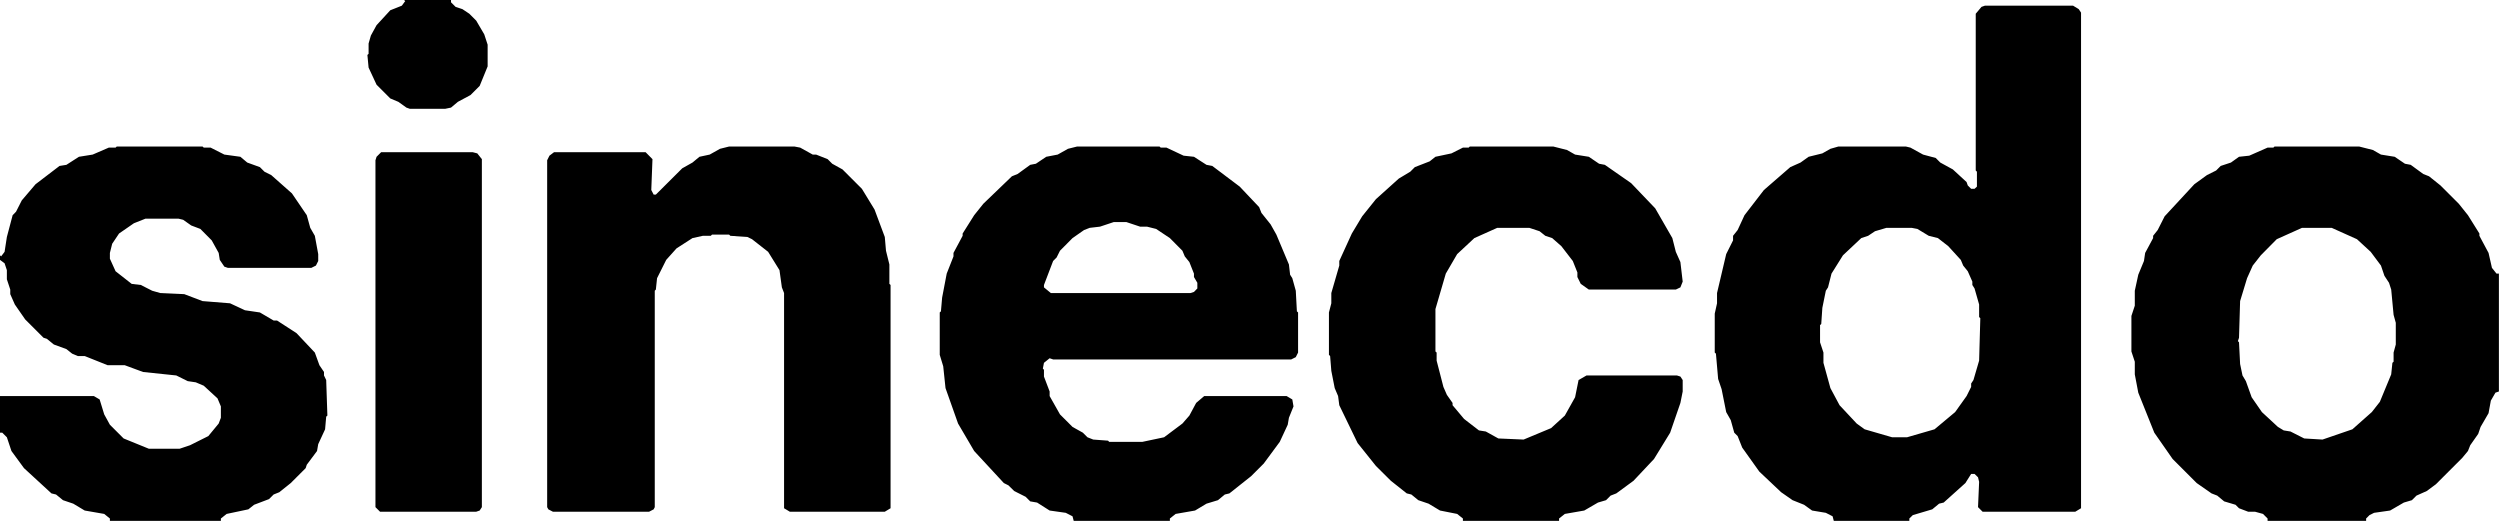
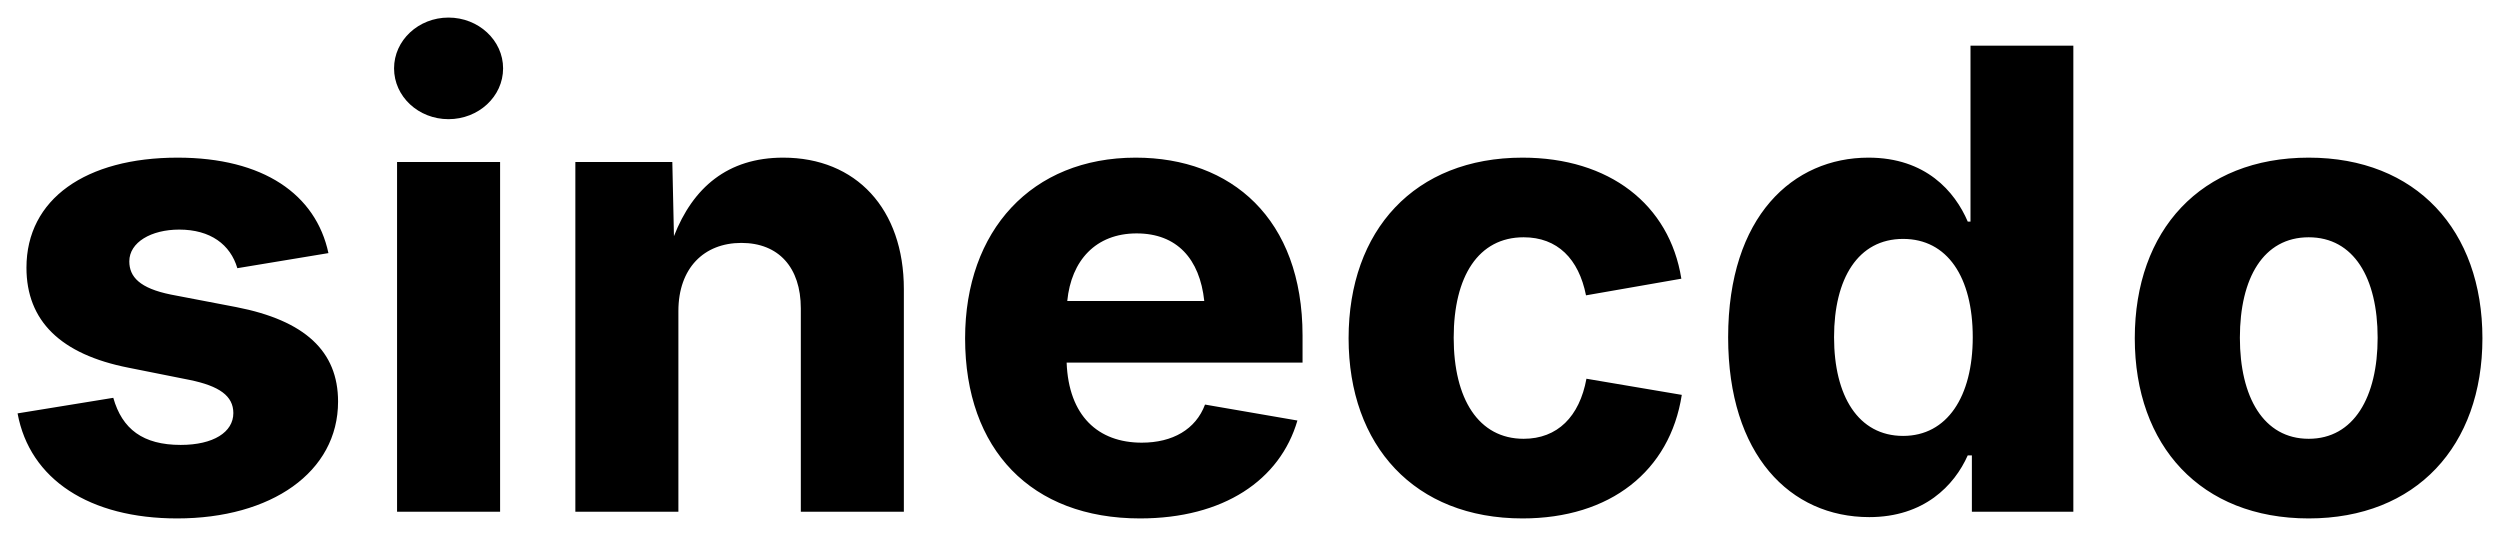
- <svg xmlns="http://www.w3.org/2000/svg" viewBox="0 0 273 57" role="img" aria-label="Sinecdo wordmark">
-   <path fill="currentColor" fill-rule="evenodd" d="M41.62,16.62L41.12,17.12L41.00,17.50L41.00,55.38L41.50,55.88L52.00,55.88L52.38,55.75L52.62,55.38L52.62,17.38L52.12,16.75L51.62,16.62ZM247.62,16.12L245.62,17.00L244.50,17.12L243.62,17.75L242.50,18.12L242.00,18.62L241.00,19.12L239.62,20.12L236.38,23.62L235.62,25.12L235.12,25.75L235.12,26.00L234.25,27.62L234.12,28.50L233.50,30.00L233.12,31.75L233.12,33.38L232.75,34.50L232.75,38.38L233.12,39.50L233.12,40.88L233.50,42.88L235.25,47.25L237.25,50.12L239.88,52.75L241.50,53.88L242.12,54.12L242.88,54.75L244.12,55.12L244.50,55.50L245.50,55.88L246.25,55.88L247.12,56.12L247.62,56.62L247.62,56.88L258.38,56.88L258.38,56.62L258.75,56.25L259.25,56.00L261.00,55.75L262.50,54.88L263.38,54.62L263.88,54.12L265.00,53.62L266.00,52.88L268.88,50.00L269.50,49.25L269.75,48.62L270.62,47.38L270.88,46.62L271.75,45.12L272.00,43.75L272.50,42.88L272.88,42.75L272.88,29.88L272.62,29.88L272.12,29.25L271.75,27.62L270.75,25.75L270.75,25.50L269.50,23.50L268.50,22.25L266.50,20.25L265.25,19.25L264.62,19.00L263.25,18.00L262.62,17.88L261.50,17.12L260.00,16.88L259.12,16.38L257.62,16.00L248.38,16.00L248.25,16.12ZM251.38,24.88L254.62,24.88L257.38,26.12L258.88,27.50L260.00,29.00L260.38,30.12L260.88,30.88L261.12,31.62L261.38,34.38L261.62,35.25L261.62,37.62L261.38,38.50L261.38,39.50L261.25,39.62L261.12,40.88L259.88,43.88L259.00,45.00L256.88,46.88L253.62,48.00L251.62,47.88L250.12,47.12L249.38,47.00L248.75,46.62L247.00,45.00L245.88,43.38L245.25,41.62L244.88,41.00L244.62,39.75L244.50,37.38L244.38,37.25L244.50,36.88L244.62,32.88L245.38,30.38L246.00,29.00L246.88,27.88L248.62,26.12ZM159.75,16.12L158.50,16.75L156.75,17.12L156.12,17.62L154.50,18.25L154.00,18.75L152.75,19.50L150.25,21.75L148.75,23.62L147.62,25.50L146.25,28.50L146.25,29.00L145.38,32.00L145.38,33.12L145.12,34.12L145.12,38.75L145.25,38.88L145.38,40.50L145.75,42.38L146.12,43.25L146.25,44.25L148.25,48.38L150.25,50.88L151.88,52.50L153.62,53.88L154.12,54.00L154.88,54.62L156.00,55.00L157.25,55.75L159.12,56.12L159.75,56.62L159.75,56.88L170.25,56.88L170.25,56.62L170.88,56.12L173.00,55.75L174.50,54.88L175.38,54.62L175.88,54.12L176.50,53.88L178.38,52.50L180.62,50.12L182.38,47.25L183.50,44.00L183.75,42.75L183.75,41.50L183.50,41.12L183.12,41.00L173.25,41.00L172.38,41.50L172.00,43.38L170.88,45.38L169.38,46.75L166.38,48.00L163.62,47.88L162.25,47.12L161.50,47.00L159.88,45.75L158.62,44.25L158.62,44.00L158.00,43.12L157.62,42.25L156.88,39.38L156.88,38.50L156.75,38.38L156.75,33.75L157.88,29.88L159.12,27.75L161.00,26.00L163.50,24.88L167.00,24.88L168.12,25.25L168.75,25.75L169.50,26.00L170.50,26.88L171.75,28.50L172.25,29.75L172.25,30.25L172.62,31.00L173.50,31.62L183.00,31.62L183.50,31.38L183.75,30.75L183.50,28.62L183.00,27.50L182.62,26.00L180.75,22.75L178.12,20.00L175.25,18.00L174.62,17.88L173.50,17.12L172.00,16.88L171.12,16.38L169.62,16.00L160.50,16.00L160.38,16.12ZM116.62,16.25L115.50,16.88L114.25,17.12L113.12,17.88L112.50,18.00L111.12,19.00L110.50,19.25L107.38,22.25L106.38,23.50L105.12,25.50L105.12,25.75L104.12,27.62L104.12,28.00L103.38,29.88L102.88,32.50L102.75,34.00L102.62,34.12L102.62,38.75L103.00,40.00L103.25,42.38L104.62,46.25L106.38,49.25L109.62,52.75L110.12,53.00L110.75,53.62L112.00,54.25L112.50,54.75L113.25,54.88L114.62,55.75L116.38,56.00L117.12,56.38L117.25,56.88L127.75,56.88L127.75,56.62L128.38,56.12L130.50,55.75L131.75,55.00L133.00,54.62L133.75,54.00L134.25,53.88L136.62,52.00L138.00,50.62L139.75,48.25L140.62,46.38L140.75,45.62L141.25,44.38L141.12,43.62L140.50,43.25L131.50,43.25L130.62,44.00L129.88,45.38L129.12,46.25L127.12,47.75L124.75,48.25L121.12,48.25L121.00,48.12L119.38,48.00L118.75,47.75L118.25,47.25L117.12,46.62L115.75,45.25L114.62,43.25L114.62,42.75L114.00,41.12L114.00,40.38L113.88,40.25L114.00,39.62L114.62,39.12L115.00,39.25L141.00,39.25L141.50,39.00L141.75,38.50L141.75,34.12L141.62,34.00L141.50,31.75L141.12,30.38L140.88,30.00L140.75,28.88L139.38,25.62L138.75,24.50L137.75,23.25L137.50,22.62L135.38,20.38L132.38,18.12L131.75,18.00L130.38,17.12L129.25,17.00L127.38,16.12L126.75,16.12L126.62,16.00L117.62,16.00ZM114.00,31.12L115.00,28.50L115.38,28.12L115.75,27.38L117.12,26.00L118.38,25.12L119.00,24.88L120.12,24.75L121.62,24.25L123.00,24.25L124.50,24.75L125.25,24.75L126.25,25.00L127.75,26.00L129.12,27.38L129.38,28.00L129.88,28.62L130.38,29.88L130.38,30.25L130.75,30.88L130.75,31.50L130.38,31.88L130.00,32.00L114.75,32.00L114.00,31.38ZM92.00,18.50L90.88,17.88L90.38,17.38L89.12,16.88L88.75,16.88L87.38,16.12L86.75,16.00L79.62,16.00L78.62,16.25L77.50,16.88L76.38,17.12L75.62,17.75L74.50,18.38L71.62,21.25L71.38,21.25L71.12,20.75L71.25,17.38L70.50,16.62L60.50,16.62L60.00,17.00L59.75,17.50L59.75,55.38L59.88,55.62L60.38,55.88L70.88,55.88L71.38,55.62L71.50,55.38L71.50,31.75L71.62,31.62L71.75,30.38L72.75,28.38L73.88,27.12L75.62,26.00L76.75,25.75L77.62,25.75L77.75,25.62L79.62,25.62L79.75,25.75L81.62,25.88L82.12,26.12L83.88,27.50L85.12,29.50L85.38,31.38L85.62,32.00L85.62,55.50L86.25,55.88L96.62,55.88L97.25,55.50L97.25,31.12L97.12,31.00L97.12,28.88L96.75,27.38L96.62,25.88L95.50,22.88L94.12,20.62ZM8.62,17.12L7.25,18.00L6.50,18.12L3.88,20.12L2.38,21.88L1.75,23.12L1.38,23.50L0.75,25.88L0.50,27.50L0.12,28.00L0.00,27.88L0.00,28.38L0.50,28.75L0.75,29.50L0.75,30.50L1.12,31.62L1.12,32.12L1.62,33.25L2.75,34.88L4.75,36.88L5.12,37.00L5.88,37.62L7.25,38.12L7.88,38.62L8.50,38.88L9.25,38.88L11.75,39.88L13.62,39.88L15.62,40.62L19.25,41.00L20.50,41.62L21.38,41.75L22.25,42.12L23.75,43.50L24.12,44.38L24.12,45.62L23.88,46.25L22.75,47.62L20.75,48.62L19.62,49.00L16.25,49.00L13.50,47.88L12.00,46.38L11.38,45.25L10.88,43.62L10.25,43.25L0.00,43.25L0.00,47.25L0.25,47.25L0.75,47.75L1.25,49.25L2.62,51.12L5.62,53.88L6.12,54.00L6.88,54.62L8.00,55.00L9.25,55.75L11.38,56.12L12.00,56.62L12.00,56.88L24.12,56.88L24.12,56.62L24.75,56.12L27.12,55.62L27.75,55.12L29.38,54.50L29.88,54.00L30.50,53.75L31.75,52.75L33.38,51.12L33.50,50.75L34.62,49.25L34.75,48.50L35.50,46.88L35.62,45.50L35.75,45.38L35.62,41.50L35.38,41.00L35.38,40.62L34.88,39.88L34.38,38.50L32.38,36.38L30.25,35.00L29.88,35.00L28.38,34.12L26.75,33.88L25.12,33.12L22.12,32.88L20.12,32.12L17.50,32.00L16.62,31.75L15.38,31.12L14.38,31.00L12.62,29.62L12.00,28.25L12.00,27.62L12.25,26.62L13.00,25.50L14.62,24.38L15.88,23.88L19.50,23.88L20.00,24.00L20.88,24.62L21.88,25.00L23.12,26.25L23.88,27.62L24.00,28.38L24.50,29.12L24.88,29.25L34.00,29.25L34.50,29.00L34.75,28.50L34.75,27.75L34.38,25.75L33.88,24.88L33.50,23.50L31.88,21.12L29.62,19.12L28.88,18.75L28.38,18.25L27.00,17.75L26.25,17.12L24.50,16.88L23.00,16.12L22.25,16.12L22.12,16.00L12.75,16.00L12.62,16.12L11.88,16.12L10.12,16.88ZM226.38,0.62L216.75,0.62L216.38,0.75L215.75,1.50L215.75,18.62L215.88,18.75L215.88,20.38L215.62,20.62L215.25,20.62L214.88,20.25L214.75,19.88L213.25,18.50L211.88,17.75L211.38,17.25L210.00,16.88L208.62,16.12L208.12,16.00L200.75,16.00L199.88,16.25L199.00,16.75L197.50,17.12L196.62,17.75L195.50,18.25L192.62,20.75L190.50,23.50L189.75,25.12L189.25,25.75L189.25,26.25L188.50,27.75L187.50,32.00L187.50,33.12L187.25,34.25L187.25,38.50L187.38,38.62L187.62,41.38L188.00,42.50L188.50,45.00L189.00,45.88L189.38,47.25L189.75,47.62L190.25,48.88L192.12,51.50L194.50,53.75L195.75,54.62L197.00,55.12L197.88,55.75L199.38,56.00L200.12,56.38L200.25,56.88L208.50,56.88L208.50,56.62L208.88,56.25L211.00,55.62L211.75,55.00L212.25,54.88L214.62,52.75L215.25,51.75L215.62,51.75L216.00,52.12L216.12,52.62L216.00,55.38L216.50,55.88L226.62,55.88L227.25,55.50L227.25,1.38L227.00,1.00ZM206.00,24.88L208.75,24.88L209.38,25.00L210.62,25.75L211.62,26.00L212.75,26.88L214.12,28.38L214.38,29.00L214.88,29.62L215.38,30.75L215.38,31.12L215.62,31.50L216.12,33.25L216.12,34.62L216.25,34.75L216.12,39.38L215.50,41.50L215.25,41.88L215.25,42.25L214.75,43.25L213.50,45.00L211.25,46.88L208.25,47.75L206.62,47.75L203.62,46.88L202.75,46.25L200.88,44.25L199.88,42.38L199.12,39.62L199.12,38.50L198.75,37.38L198.75,35.50L198.88,35.38L199.00,33.62L199.38,31.75L199.62,31.38L200.00,29.88L201.25,27.88L203.25,26.00L204.00,25.75L204.75,25.25ZM44.12,0.00L44.25,0.12L43.88,0.62L42.62,1.12L41.12,2.75L40.50,3.88L40.25,4.75L40.25,5.88L40.12,6.00L40.25,7.38L41.12,9.25L42.62,10.75L43.50,11.12L44.38,11.75L44.75,11.88L48.62,11.88L49.25,11.75L50.00,11.12L51.38,10.38L52.38,9.38L53.25,7.25L53.25,4.88L52.88,3.75L52.00,2.25L51.25,1.50L50.50,1.00L49.75,0.75L49.25,0.25L49.25,0.00Z" />
+ <svg xmlns="http://www.w3.org/2000/svg" viewBox="0 0 284.515 61.000" role="img" aria-label="Sinecdo wordmark">
+   <path fill="currentColor" fill-rule="evenodd" d="M580.4 -21.4 C880.6 -21.4 1094.8 126.2 1094.8 352.2 C1094.8 513 989 611.4 769.4 654.2 L560.6 694.2 C460.6 714.4 427.4 751 427.4 800.4 C427.4 861.4 497.4 902 587 902 C687 902 750.6 854 772.8 778.6 L1064 826.8 C1023.8 1014.8 855.8 1132 581.8 1132 C288.6 1132 98.6 1000 98.6 780.2 C98.6 610.8 207 503 426 460.2 L620.2 421.4 C715.2 402 760 370.2 760 315.4 C760 254.4 696.2 213.6 591.8 213.6 C471.2 213.6 404.6 264 376.2 364.2 L70.2 314.4 C109.2 102.8 300.8 -21.4 580.4 -21.4 Z M1283.4 0 L1612.8 0 L1612.8 1118 L1283.4 1118 Z M1447.8 1255 C1543.8 1255 1622.4 1327.2 1622.4 1417.4 C1622.4 1507.2 1543.8 1579.8 1447.8 1579.8 C1352 1579.8 1273.8 1507.2 1273.8 1417.4 C1273.8 1327.2 1352 1255 1447.8 1255 Z M2182.8 641.6 C2182.8 778.8 2264.6 859.4 2384.2 859.4 C2503 859.4 2574.2 781.2 2574.2 650 L2574.2 0 L2903.6 0 L2903.6 711.6 C2903.6 968.2 2751 1132 2517.8 1132 C2340.4 1132 2229.2 1036.4 2168.6 881 L2163.4 1118 L1853.4 1118 L1853.4 0 L2182.8 0 Z M3658.6 -21.4 C3925.2 -21.4 4106.2 100.8 4161.8 291.6 L3866.4 342.6 C3836.8 263.2 3762.6 220.8 3664.2 220.8 C3524.6 220.8 3430.4 306.4 3424 476.8 L4178.2 476.8 L4178.2 563.2 C4178.2 937.4 3950 1132 3644.8 1132 C3312.4 1132 3099.4 899.2 3099.4 554.2 C3099.4 198.2 3311.2 -21.4 3658.6 -21.4 Z M3426 673.8 C3438.6 802.8 3516.8 889.8 3647.8 889.8 C3776.6 889.8 3849.6 808.4 3864 673.8 Z M4881.4 -21.4 C5161.4 -21.4 5352.8 129.6 5390.6 373.6 L5085.8 425.2 C5063.6 304.2 4993.2 233.2 4885 233.2 C4740.6 233.2 4661.4 361 4661.4 556.2 C4661.4 752.8 4740.6 877.4 4885 877.4 C4993.2 877.4 5061.2 808.4 5084.4 691.8 L5389.2 745 C5351.4 982.8 5158.4 1132 4881.4 1132 C4536.6 1132 4325.4 900 4325.4 554.6 C4325.4 210.6 4536.6 -21.4 4881.4 -21.4 Z M5990 -17.2 C6164.8 -17.2 6262 83.6 6304.8 180.2 L6318 180.2 L6318 0 L6642.4 0 L6642.4 1490 L6313.6 1490 L6313.6 927.6 L6304.8 927.6 C6263.6 1023.8 6170.8 1132 5987.4 1132 C5747.2 1132 5538.8 945.6 5538.8 557.6 C5538.8 181.4 5737.4 -17.2 5990 -17.2 Z M6098.2 242.4 C5954.8 242.4 5877.4 370 5877.4 558 C5877.4 745.6 5954 872.2 6098.2 872.2 C6239.6 872.2 6320.8 750.2 6320.8 558 C6320.8 367.4 6238.6 242.4 6098.2 242.4 Z M7394.8 -21.4 C7738.6 -21.4 7950.2 210.6 7950.2 554.6 C7950.2 900 7738.6 1132 7394.8 1132 C7050 1132 6838.8 900 6838.8 554.6 C6838.8 210.6 7050 -21.4 7394.8 -21.4 Z M7394.8 233.2 C7250.4 233.2 7174.8 366.6 7174.8 556.2 C7174.8 747.6 7250.4 877.4 7394.8 877.4 C7539.2 877.4 7615.2 747.2 7615.2 556.2 C7615.2 366.6 7539.2 233.2 7394.8 233.2 Z" transform="translate(-0.499001 58.2382) scale(0.0355983 -0.0355983)" />
</svg>
